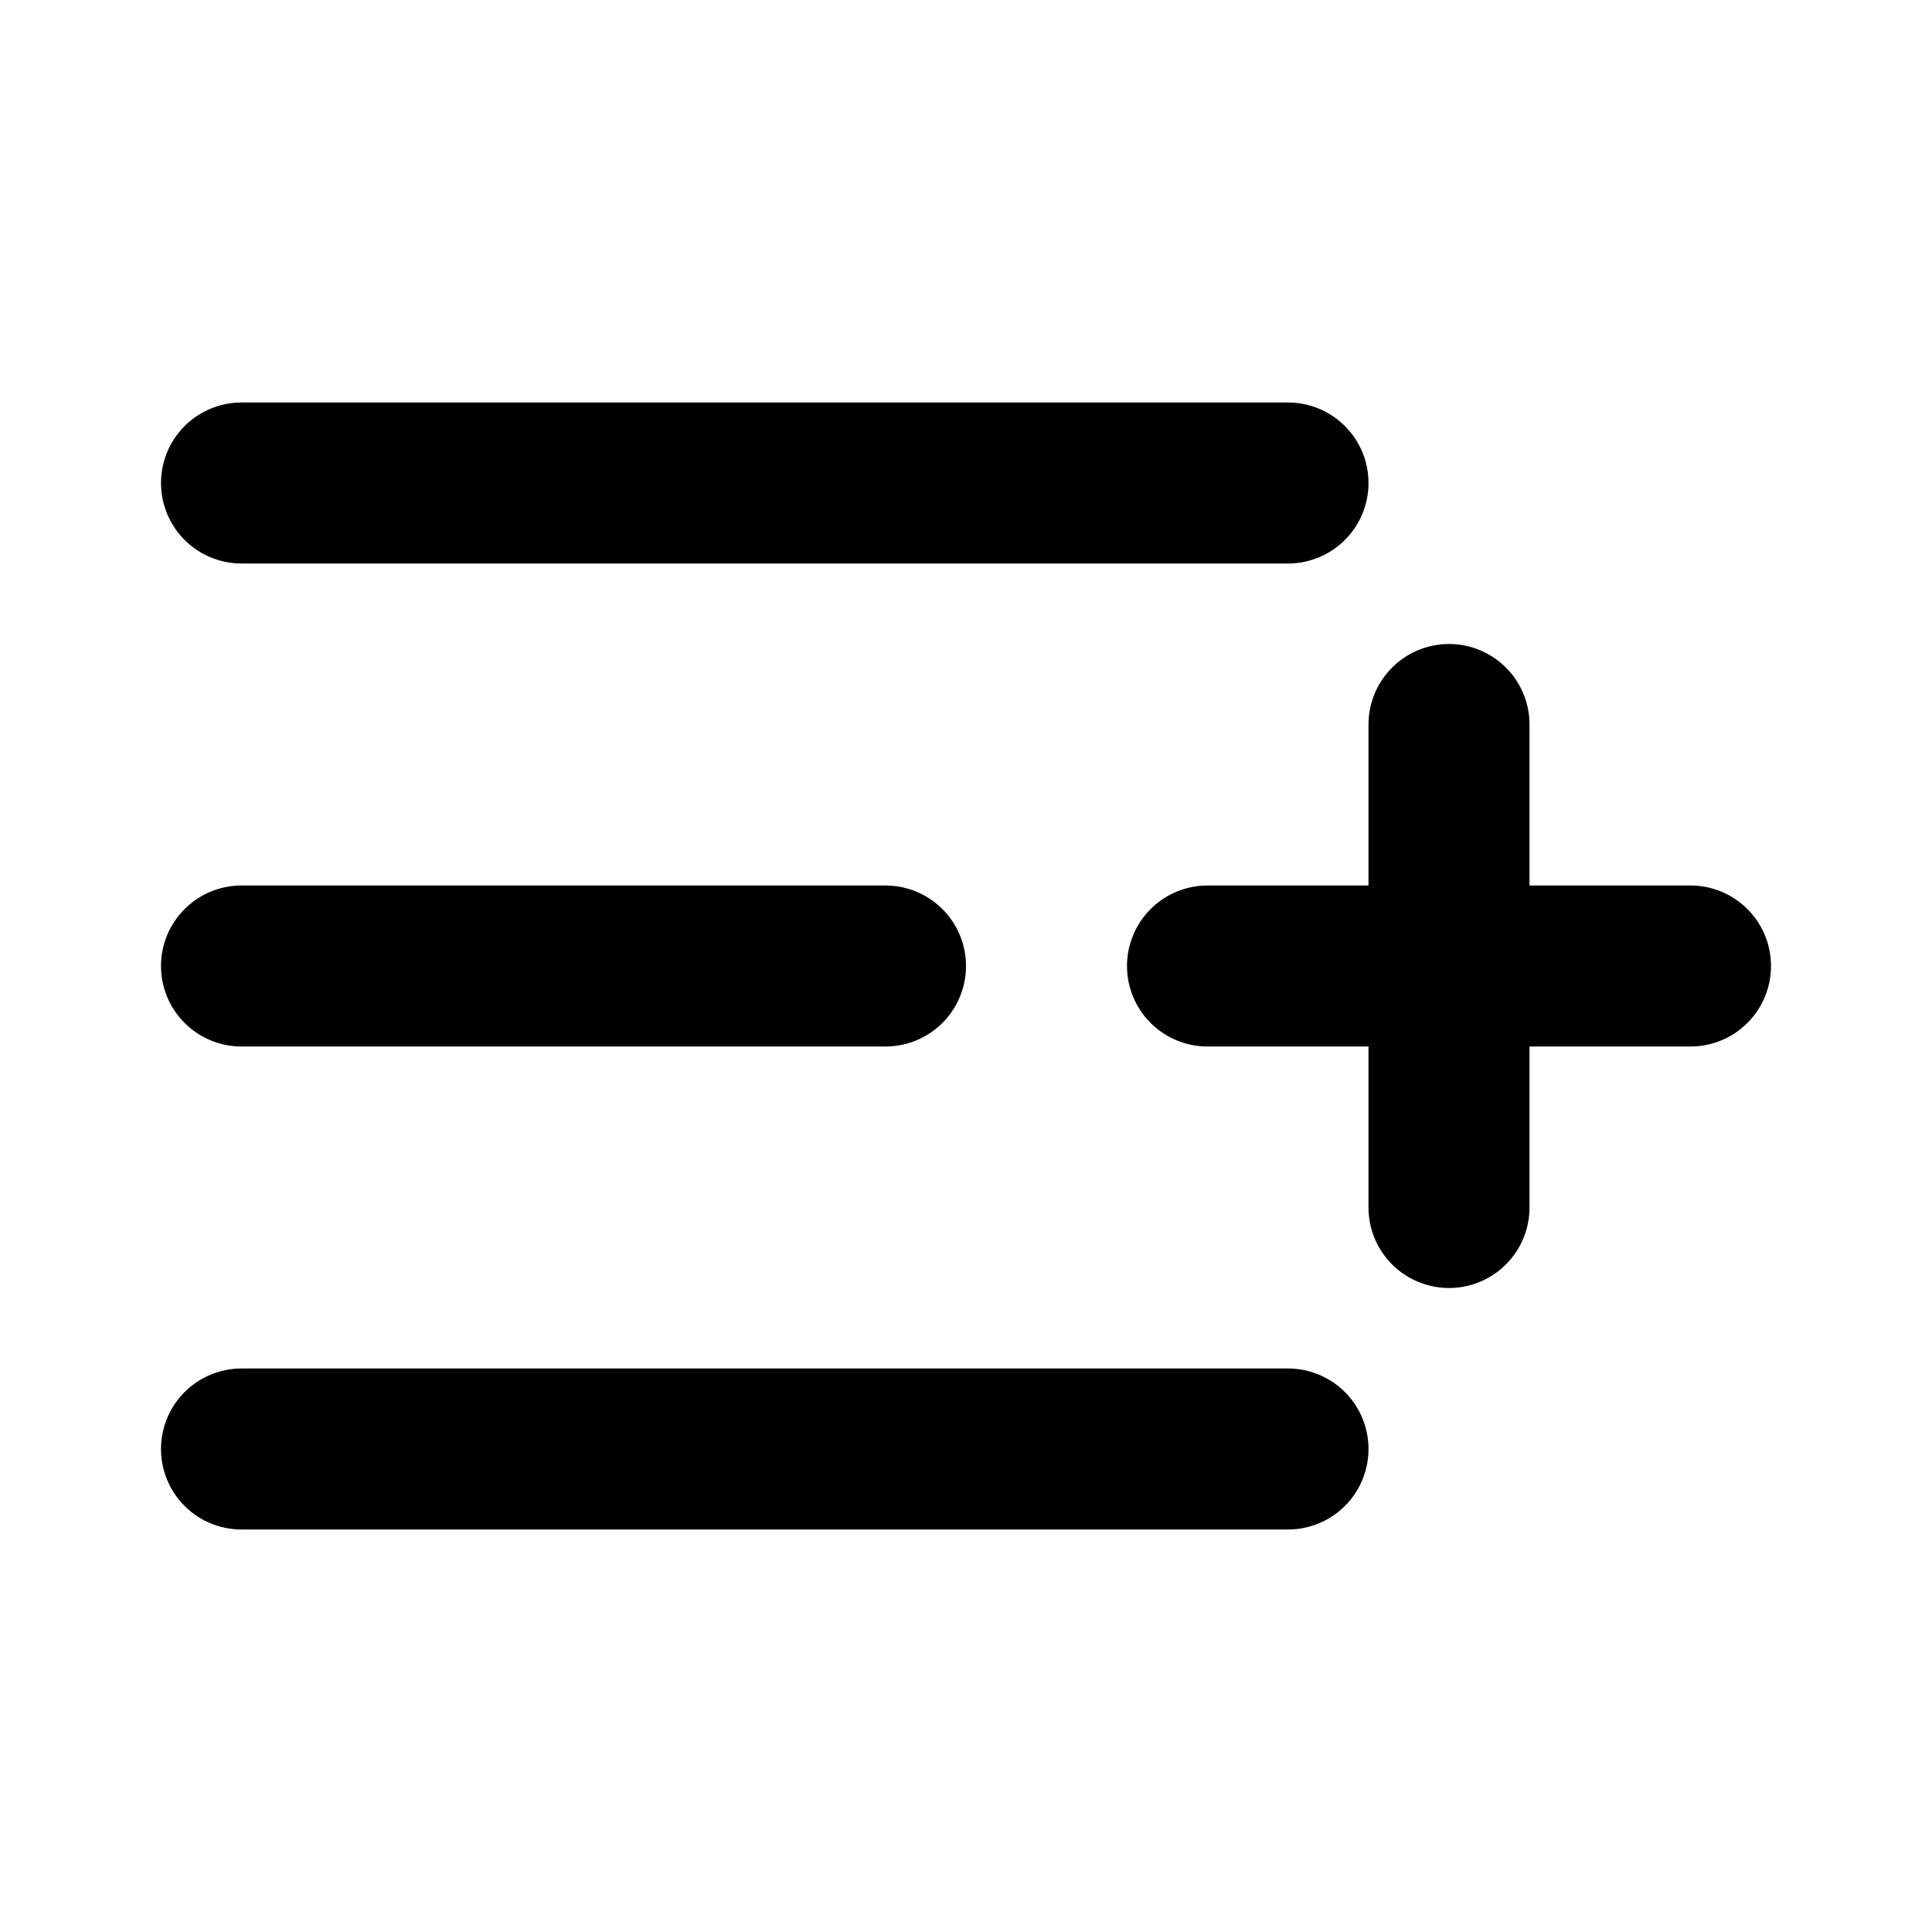
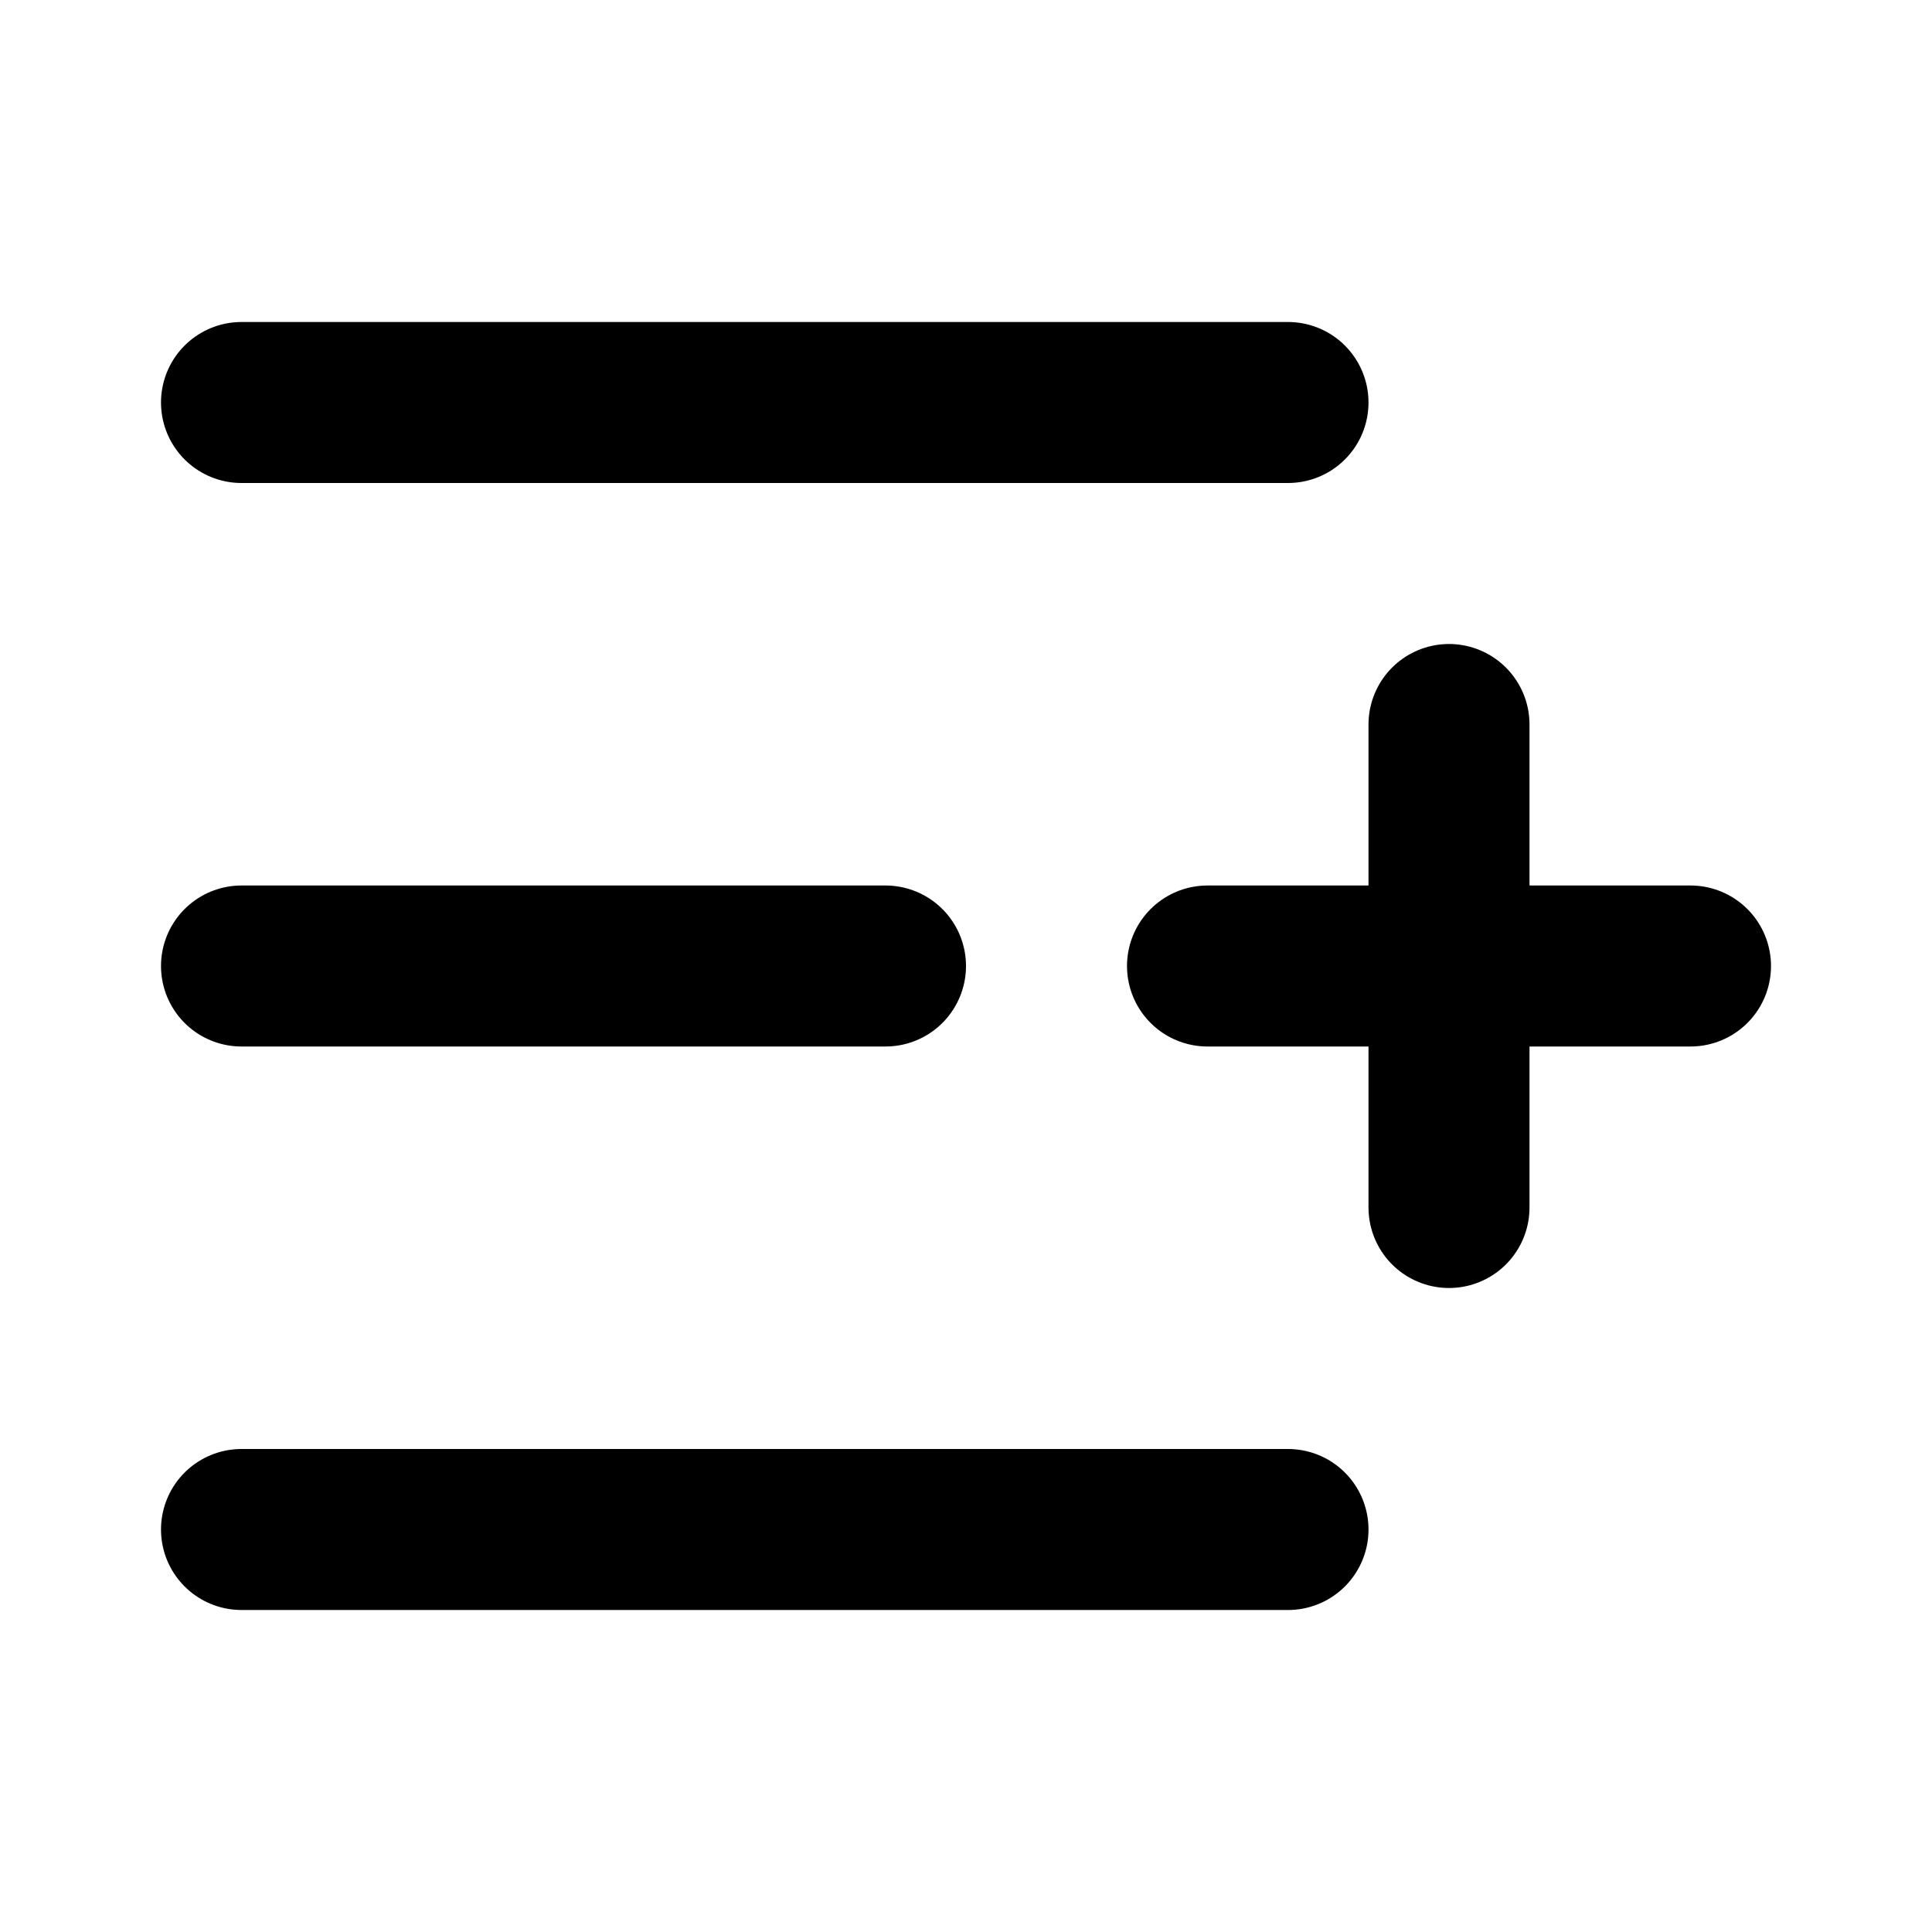
<svg xmlns="http://www.w3.org/2000/svg" width="24" height="24" viewBox="0 0 24 24" fill="none" stroke="currentColor" stroke-width="2" stroke-linecap="round" stroke-linejoin="round">
+   <path d="M16 5H3" />
  <path d="M11 12H3" />
-   <path d="M16 6H3" />
-   <path d="M16 18H3" />
+   <path d="M16 19H3" />
  <path d="M18 9v6" />
  <path d="M21 12h-6" />
</svg>
